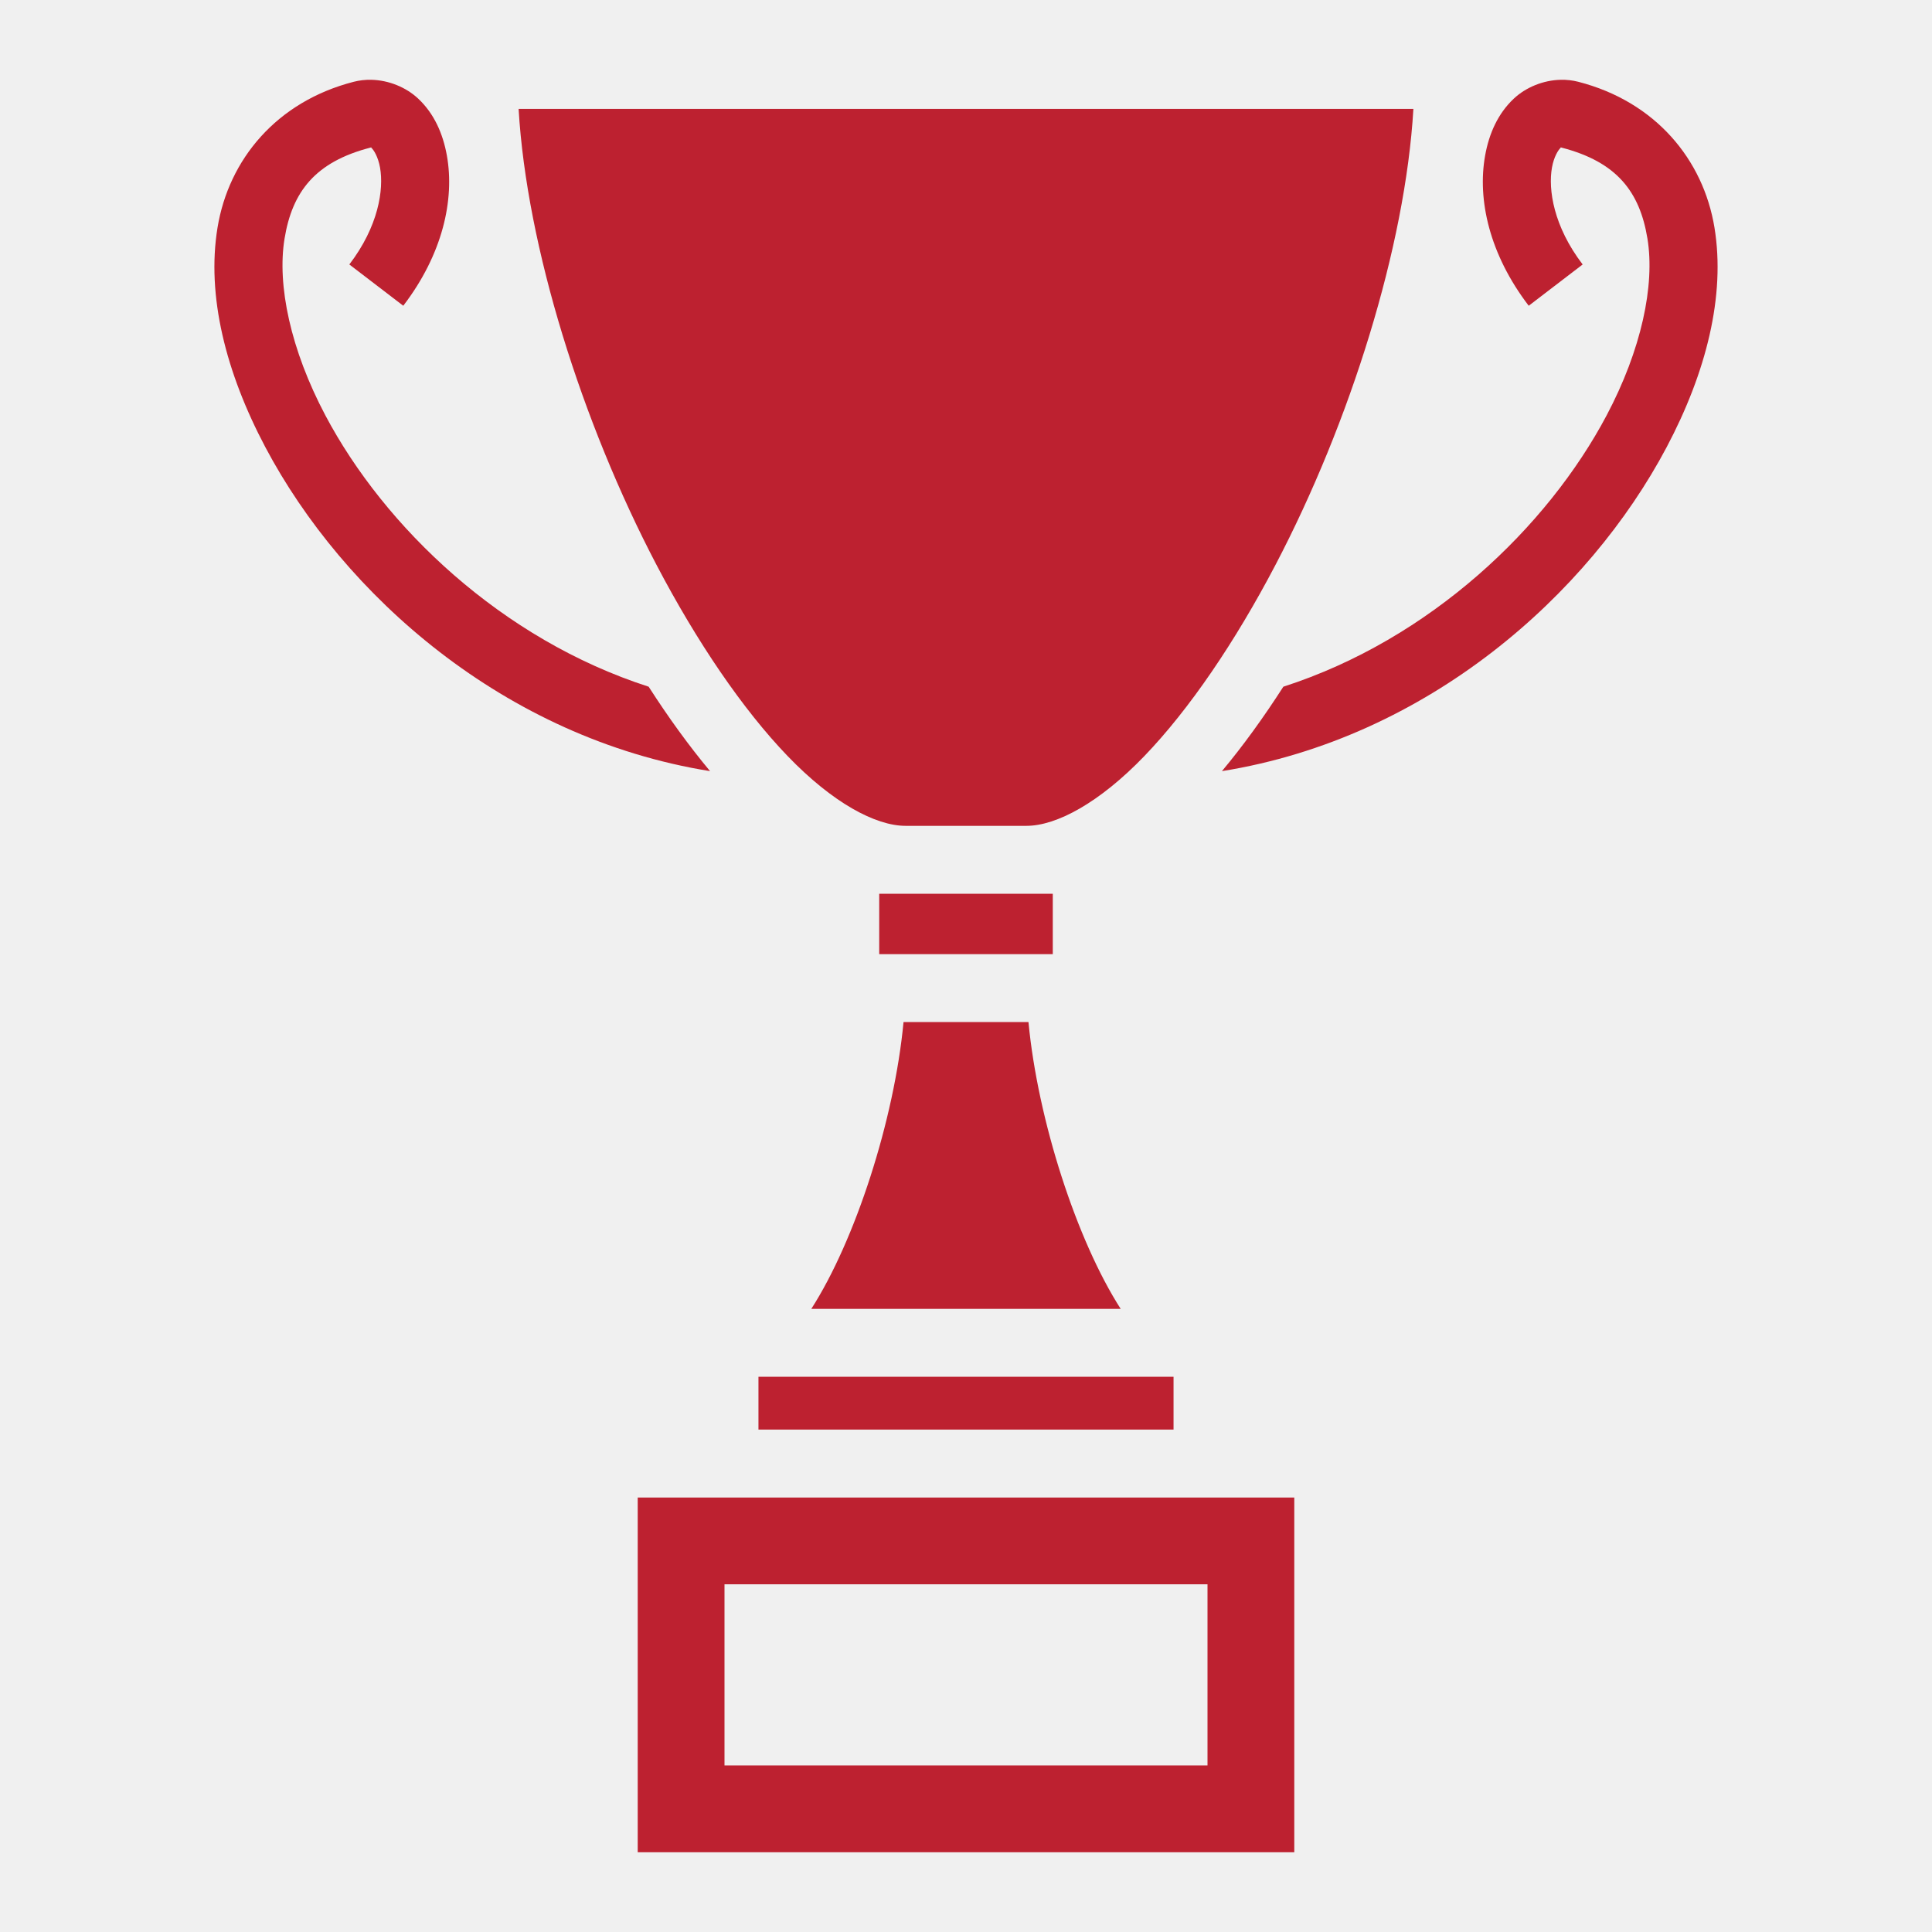
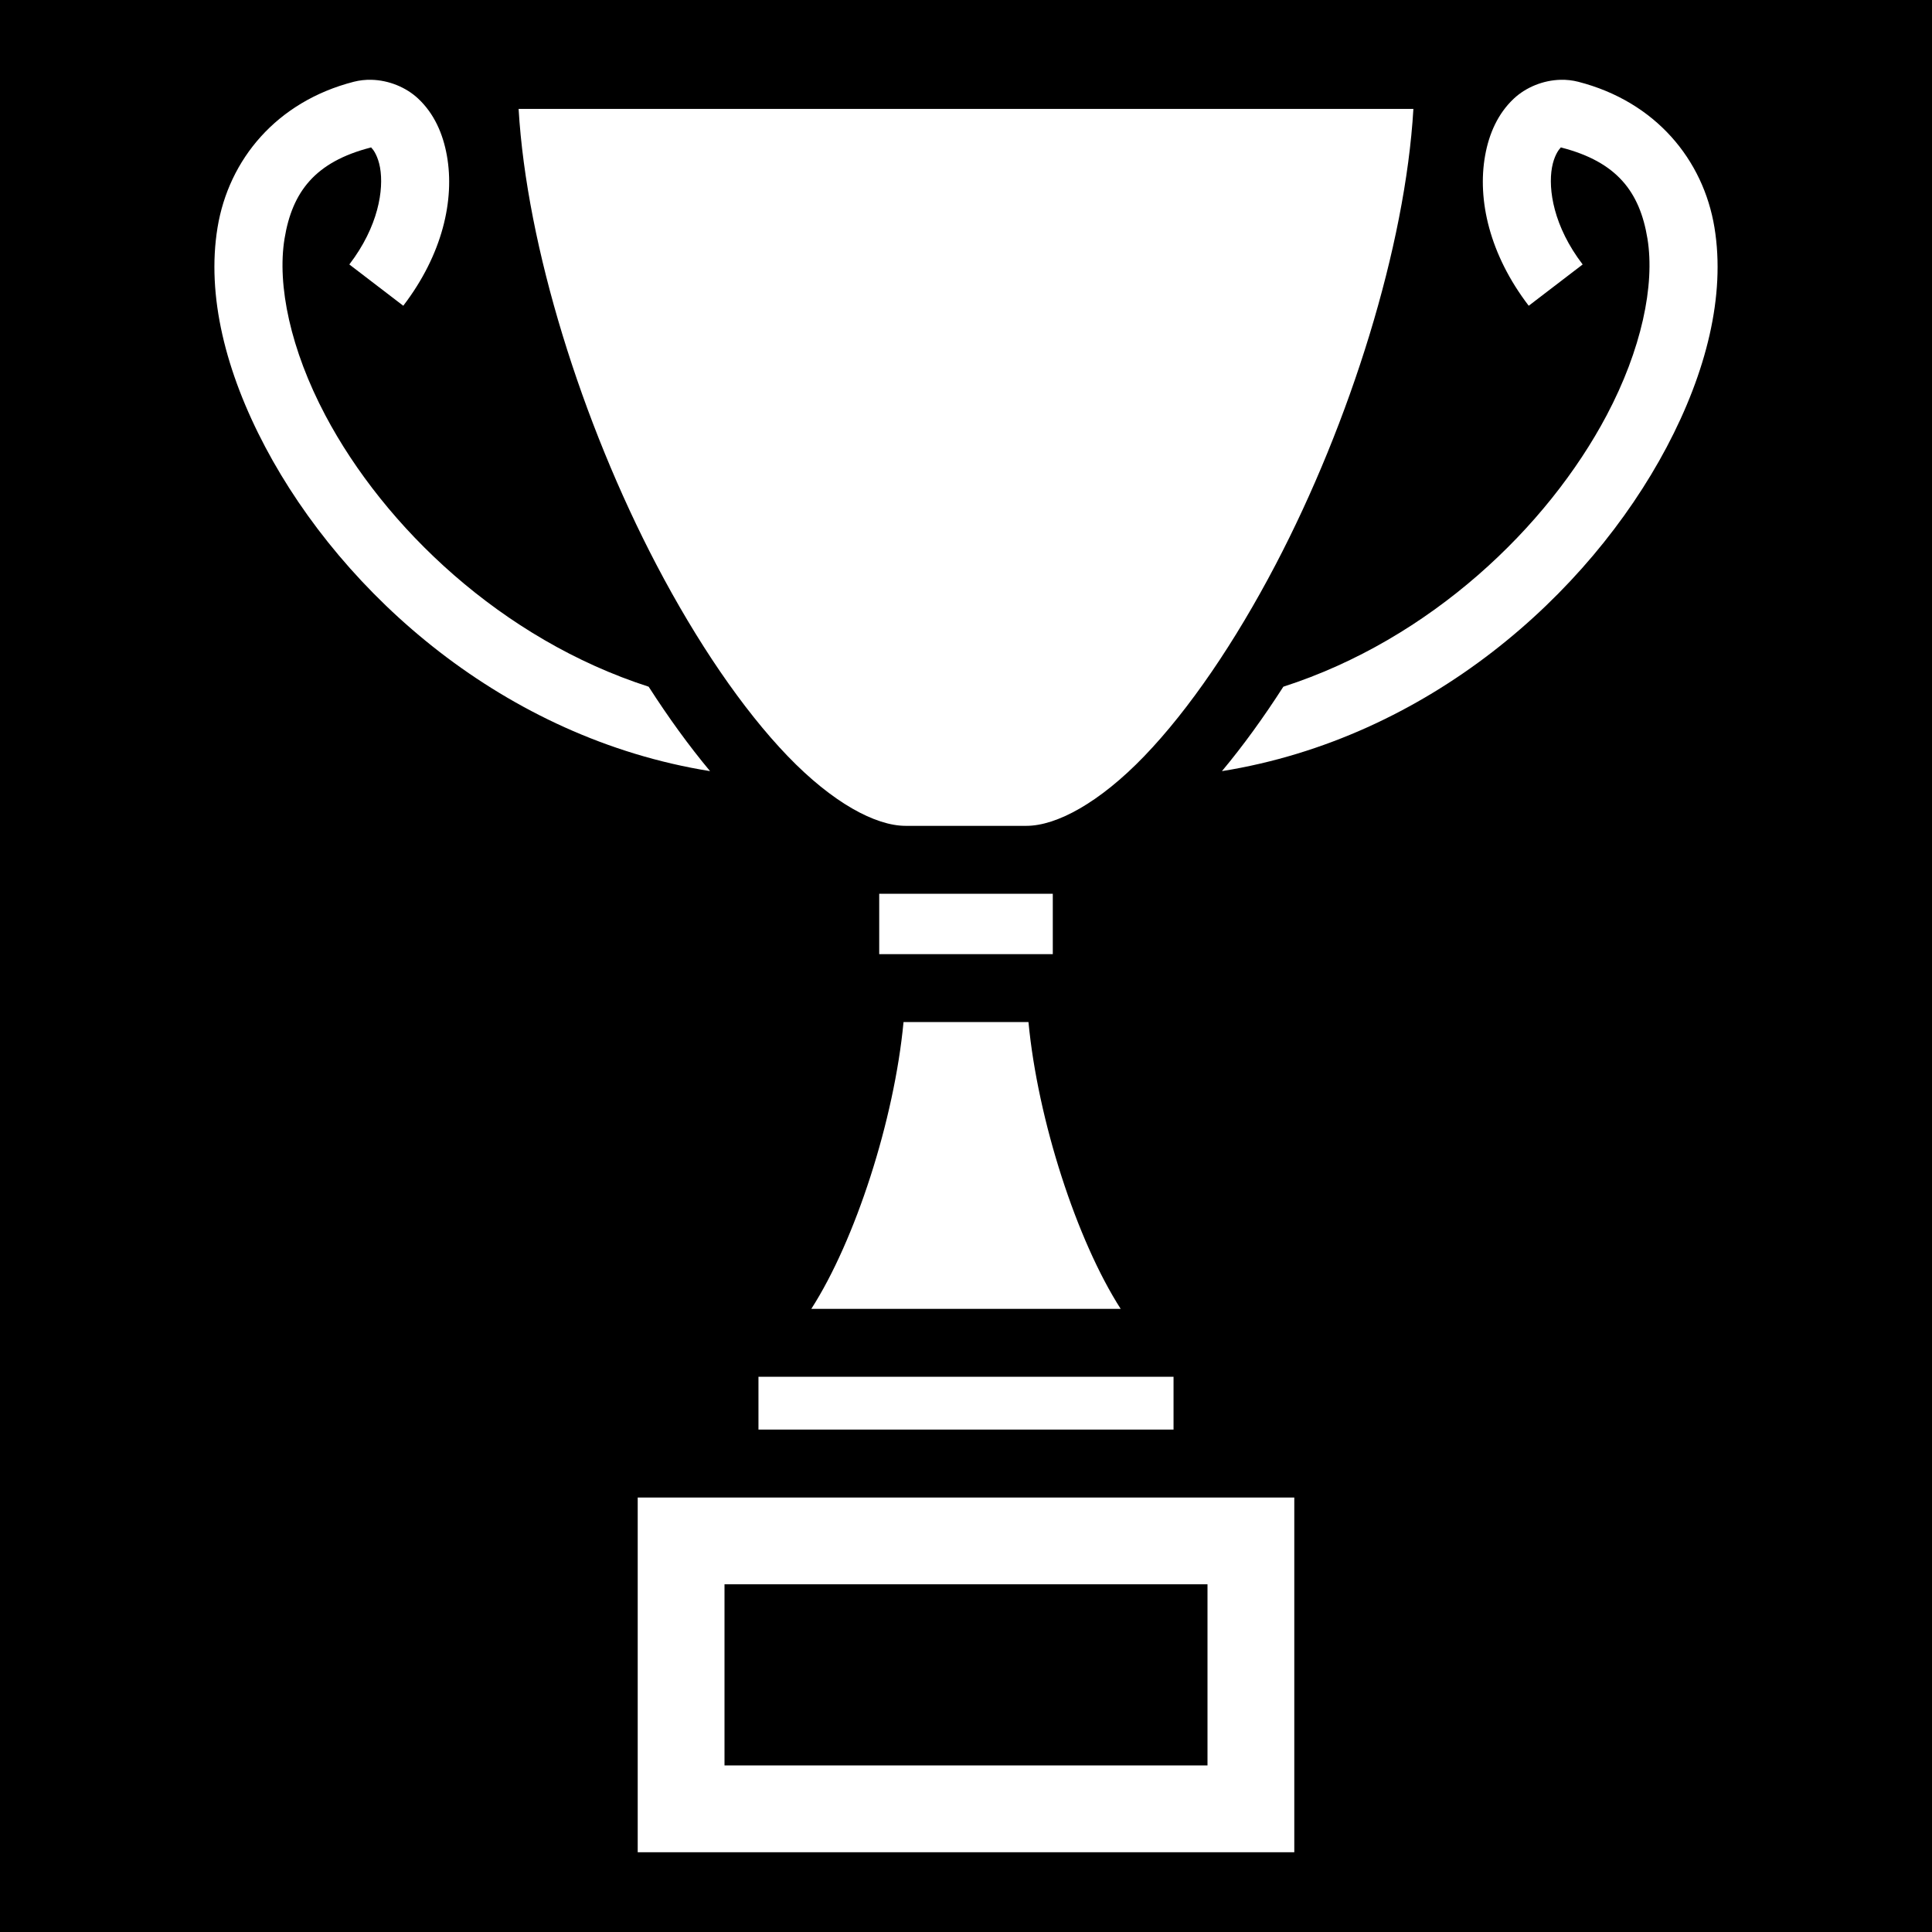
<svg xmlns="http://www.w3.org/2000/svg" viewBox="0 0 512 512">
-   <path fill="#bd2130" d="M98.398 21.146a17.092 17.092 0 0 0-4.636.521c-20.49 5.262-33.163 20.63-36.116 38.649-2.952 18.019 2.168 38.346 12.676 58.193 20.695 39.086 63.262 77.08 117.852 85.85-5.61-6.72-11.05-14.246-16.274-22.375-39.008-12.57-70.021-42.344-85.67-71.899-9.206-17.387-12.846-34.491-10.82-46.857C77.437 50.862 83.482 42.89 98.238 39.1c.065-.017.068-.034.092-.053-.065-.143.105-.08 0 0 .022.049.061.11.176.217.527.493 1.689 2.24 2.207 5.14 1.036 5.804-.413 15.593-8.135 25.68l14.293 10.942c10.418-13.61 13.65-28.086 11.56-39.785-1.044-5.85-3.396-11.165-7.628-15.124-3.174-2.969-7.747-4.868-12.405-4.972zm315.204 0c-4.658.104-9.23 2.003-12.405 4.972-4.232 3.96-6.584 9.274-7.629 15.124-2.089 11.699 1.143 26.174 11.56 39.785l14.294-10.942c-7.722-10.087-9.171-19.876-8.135-25.68.518-2.9 1.68-4.647 2.207-5.14a.695.695 0 0 0 .176-.217c-.105-.08.065-.143 0 0 .024.019.027.036.092.053 14.756 3.79 20.801 11.76 22.828 24.127 2.026 12.366-1.614 29.47-10.82 46.857-15.649 29.555-46.662 59.33-85.67 71.899-5.223 8.129-10.665 15.655-16.274 22.375 54.59-8.77 97.157-46.764 117.852-85.85 10.508-19.847 15.628-40.174 12.676-58.193-2.953-18.02-15.626-33.387-36.116-38.649a17.092 17.092 0 0 0-4.636-.521zm-276.166 7.713c2.146 36.533 16.76 83.07 36.537 120.824 10.707 20.442 22.876 38.334 34.761 50.685C220.62 212.72 232 218.858 240 218.858h32c8 0 19.38-6.138 31.266-18.49 11.885-12.351 24.054-30.243 34.761-50.685 19.777-37.755 34.39-84.29 36.537-120.824H137.436zm95.564 208v16h46v-16h-46zm6.445 34c-2.458 25.967-12.796 57.873-24.437 76h81.984c-11.64-18.127-21.979-50.033-24.437-76h-33.11zm-38.445 94v14h110v-14H201zm-32 32v94h174v-94H169zm23 23h128v48H192v-48z" />
+   <path d="M0 0h512v512H0z" />
+   <path fill="#fff" d="M98.398 21.146a17.092 17.092 0 0 0-4.636.521c-20.49 5.262-33.163 20.63-36.116 38.649-2.952 18.019 2.168 38.346 12.676 58.193 20.695 39.086 63.262 77.08 117.852 85.85-5.61-6.72-11.05-14.246-16.274-22.375-39.008-12.57-70.021-42.344-85.67-71.899-9.206-17.387-12.846-34.491-10.82-46.857C77.437 50.862 83.482 42.89 98.238 39.1c.065-.017.068-.034.092-.053-.065-.143.105-.08 0 0 .022.049.061.11.176.217.527.493 1.689 2.24 2.207 5.14 1.036 5.804-.413 15.593-8.135 25.68l14.293 10.942c10.418-13.61 13.65-28.086 11.56-39.785-1.044-5.85-3.396-11.165-7.628-15.124-3.174-2.969-7.747-4.868-12.405-4.972zm315.204 0c-4.658.104-9.23 2.003-12.405 4.972-4.232 3.96-6.584 9.274-7.629 15.124-2.089 11.699 1.143 26.174 11.56 39.785l14.294-10.942c-7.722-10.087-9.171-19.876-8.135-25.68.518-2.9 1.68-4.647 2.207-5.14a.695.695 0 0 0 .176-.217c-.105-.08.065-.143 0 0 .024.019.027.036.092.053 14.756 3.79 20.801 11.76 22.828 24.127 2.026 12.366-1.614 29.47-10.82 46.857-15.649 29.555-46.662 59.33-85.67 71.899-5.223 8.129-10.665 15.655-16.274 22.375 54.59-8.77 97.157-46.764 117.852-85.85 10.508-19.847 15.628-40.174 12.676-58.193-2.953-18.02-15.626-33.387-36.116-38.649a17.092 17.092 0 0 0-4.636-.521zm-276.166 7.713c2.146 36.533 16.76 83.07 36.537 120.824 10.707 20.442 22.876 38.334 34.761 50.685C220.62 212.72 232 218.858 240 218.858h32c8 0 19.38-6.138 31.266-18.49 11.885-12.351 24.054-30.243 34.761-50.685 19.777-37.755 34.39-84.29 36.537-120.824H137.436zm95.564 208v16h46v-16h-46zm6.445 34c-2.458 25.967-12.796 57.873-24.437 76h81.984c-11.64-18.127-21.979-50.033-24.437-76h-33.11zm-38.445 94v14h110v-14H201zm-32 32v94h174v-94H169zm23 23h128v48H192v-48z" />
</svg>
